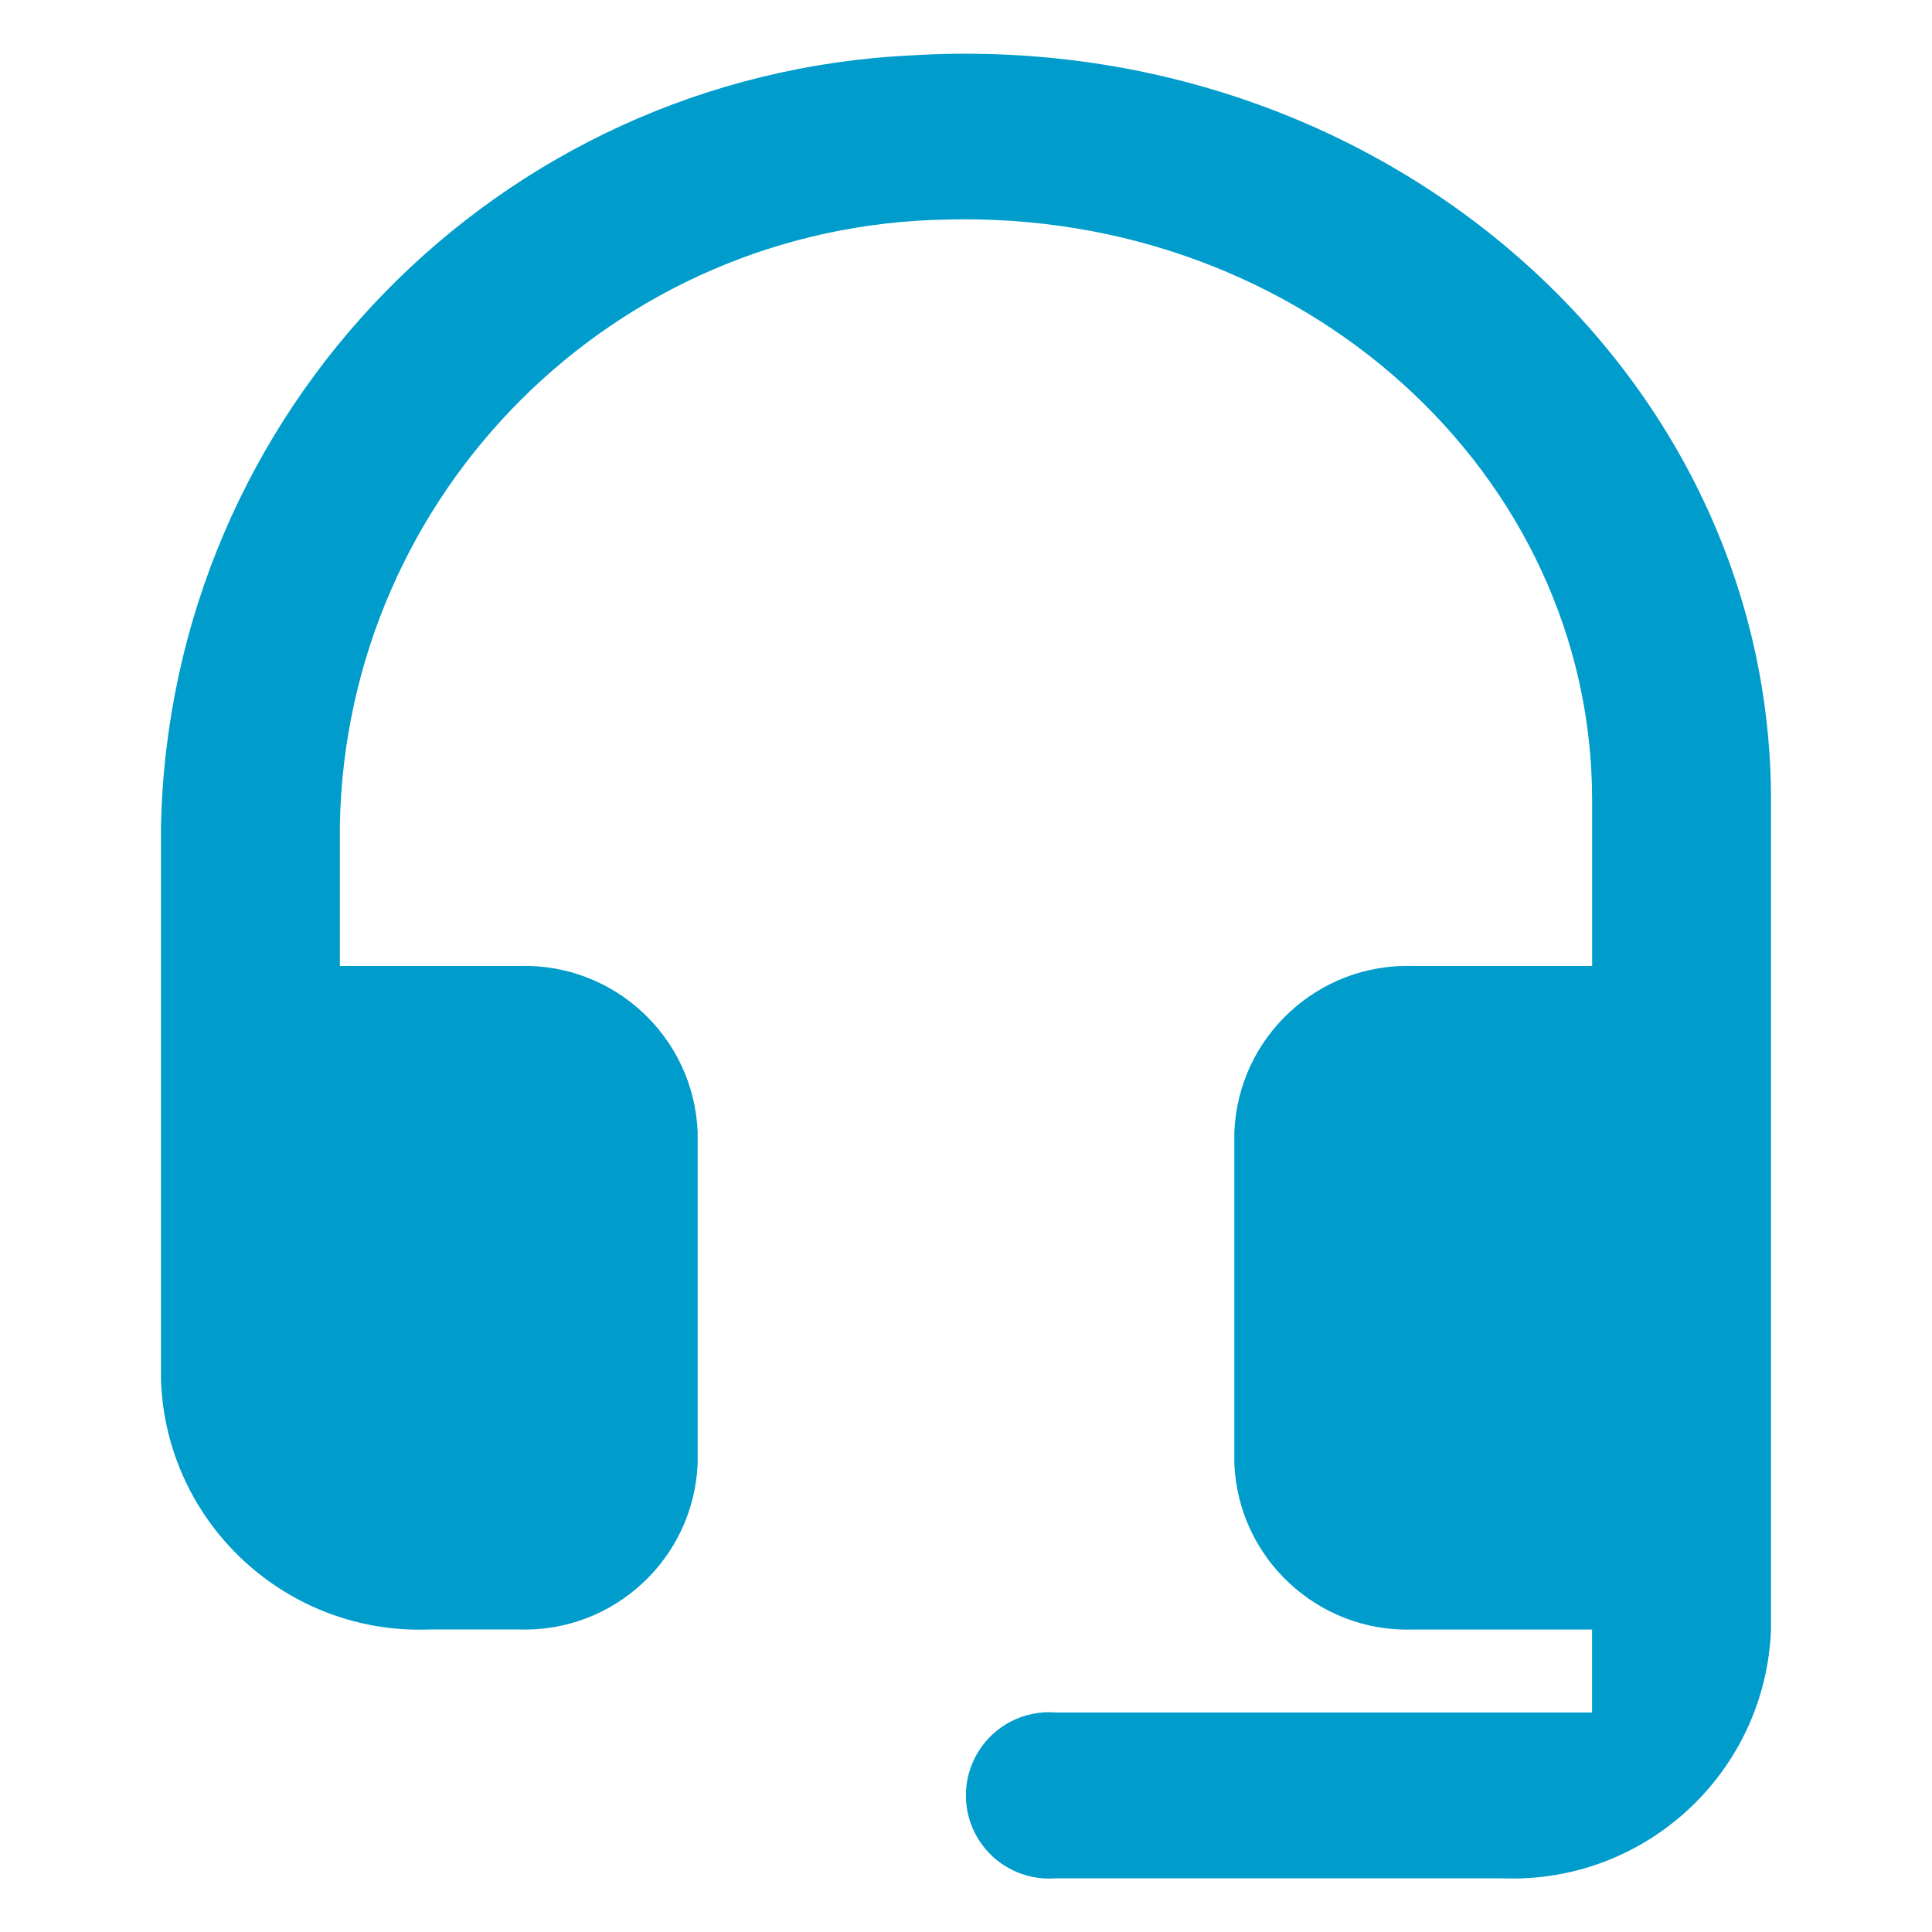
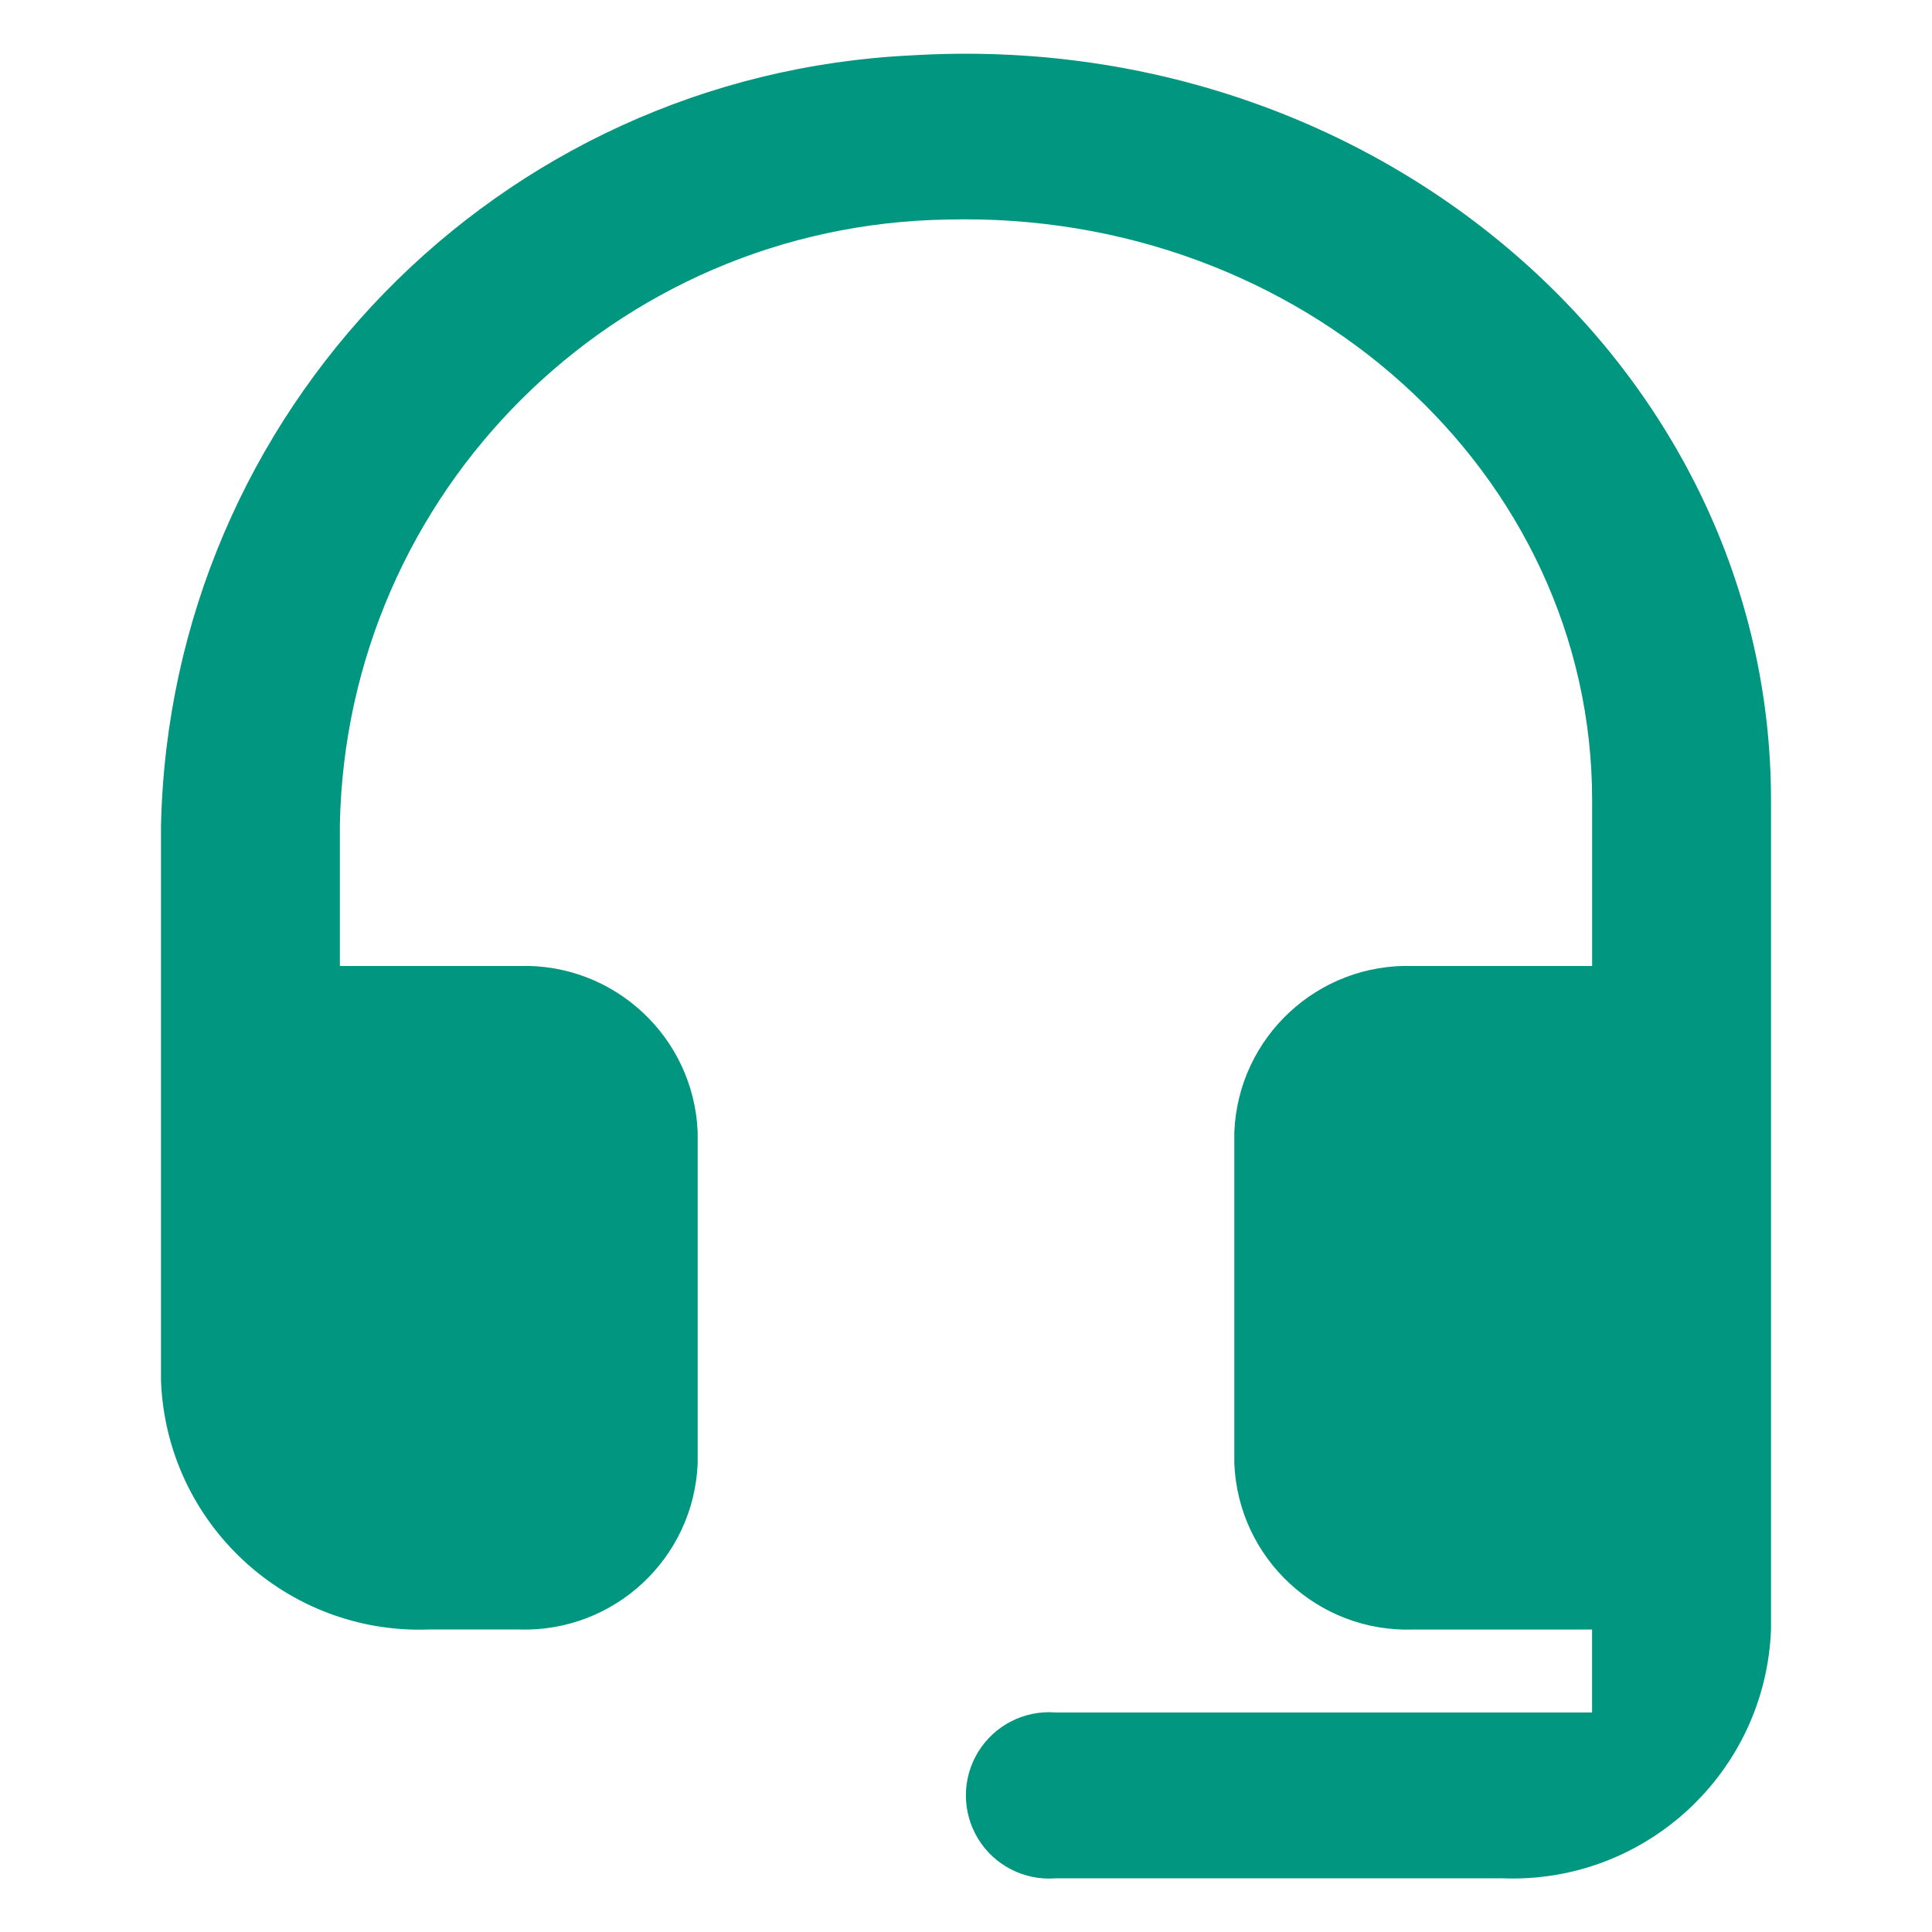
<svg xmlns="http://www.w3.org/2000/svg" width="36" height="36" viewBox="0 0 36 36">
  <defs>
    <style>
      .cls-1 {
-         fill: #009DCC;
+         fill: #00967F;
      }

      .cls-2 {
        fill: none;
      }
    </style>
    <linearGradient id="linear-gradient" x1="0.5" x2="0.5" y2="1" gradientUnits="objectBoundingBox">
      <stop offset="0" stop-color="#98BD20" />
      <stop offset="1" stop-color="#023382" />
    </linearGradient>
  </defs>
  <g id="headset_mic-24px" transform="translate(-13 -592)">
    <g id="headset_mic-24px-2" data-name="headset_mic-24px" transform="translate(16 593)">
      <path id="headset_mic-24px-3" data-name="headset_mic-24px" class="cls-1" d="M17,1.031A14.692,14.692,0,0,0,3,15.388V25.727a4.822,4.822,0,0,0,5,4.636H9.667A3.228,3.228,0,0,0,13,27.273V21.091A3.228,3.228,0,0,0,9.667,18H6.333V15.357A11.5,11.5,0,0,1,17.65,4.091c6.617-.17,12.017,4.729,12.017,10.818V18H26.333A3.228,3.228,0,0,0,23,21.091v6.182a3.228,3.228,0,0,0,3.333,3.091h3.333v1.545h-10a1.55,1.55,0,1,0,0,3.091H28a4.822,4.822,0,0,0,5-4.636V14.909c0-7.99-7.267-14.4-16-13.878Z" transform="translate(-3 -1)" />
    </g>
    <rect id="Rectangle_553" data-name="Rectangle 553" class="cls-2" width="36" height="36" transform="translate(13 592)" />
  </g>
</svg>
